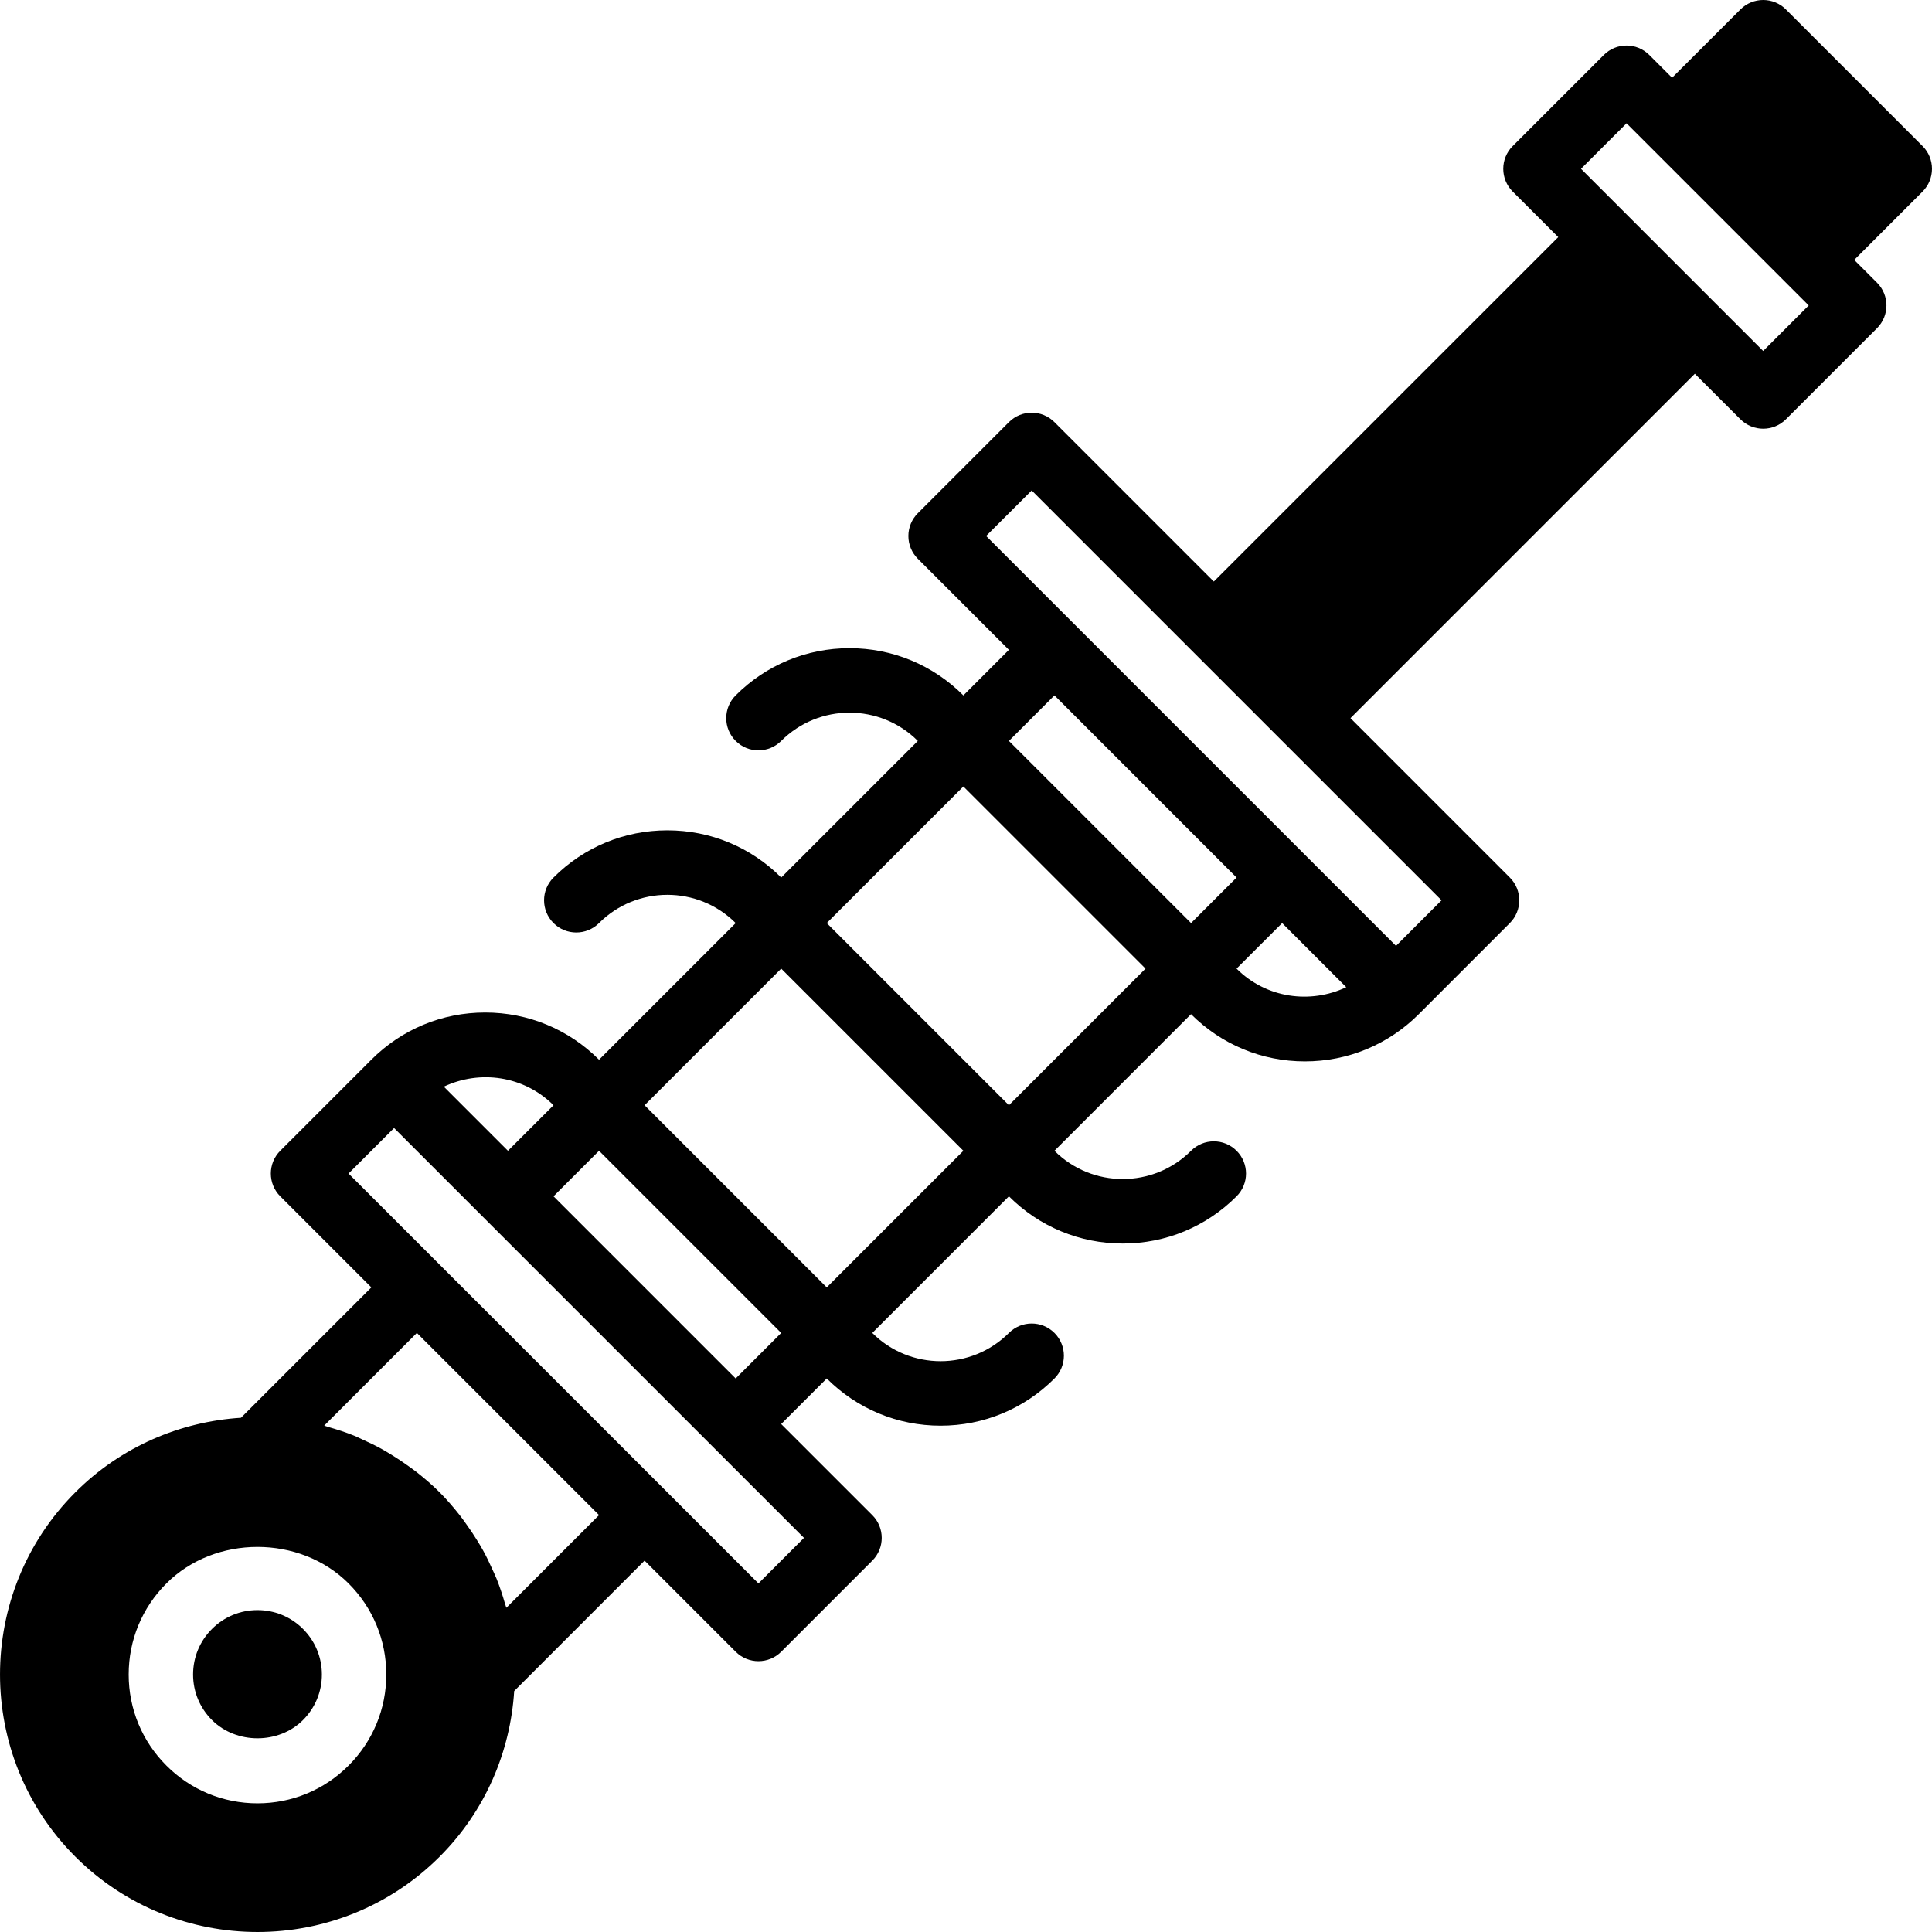
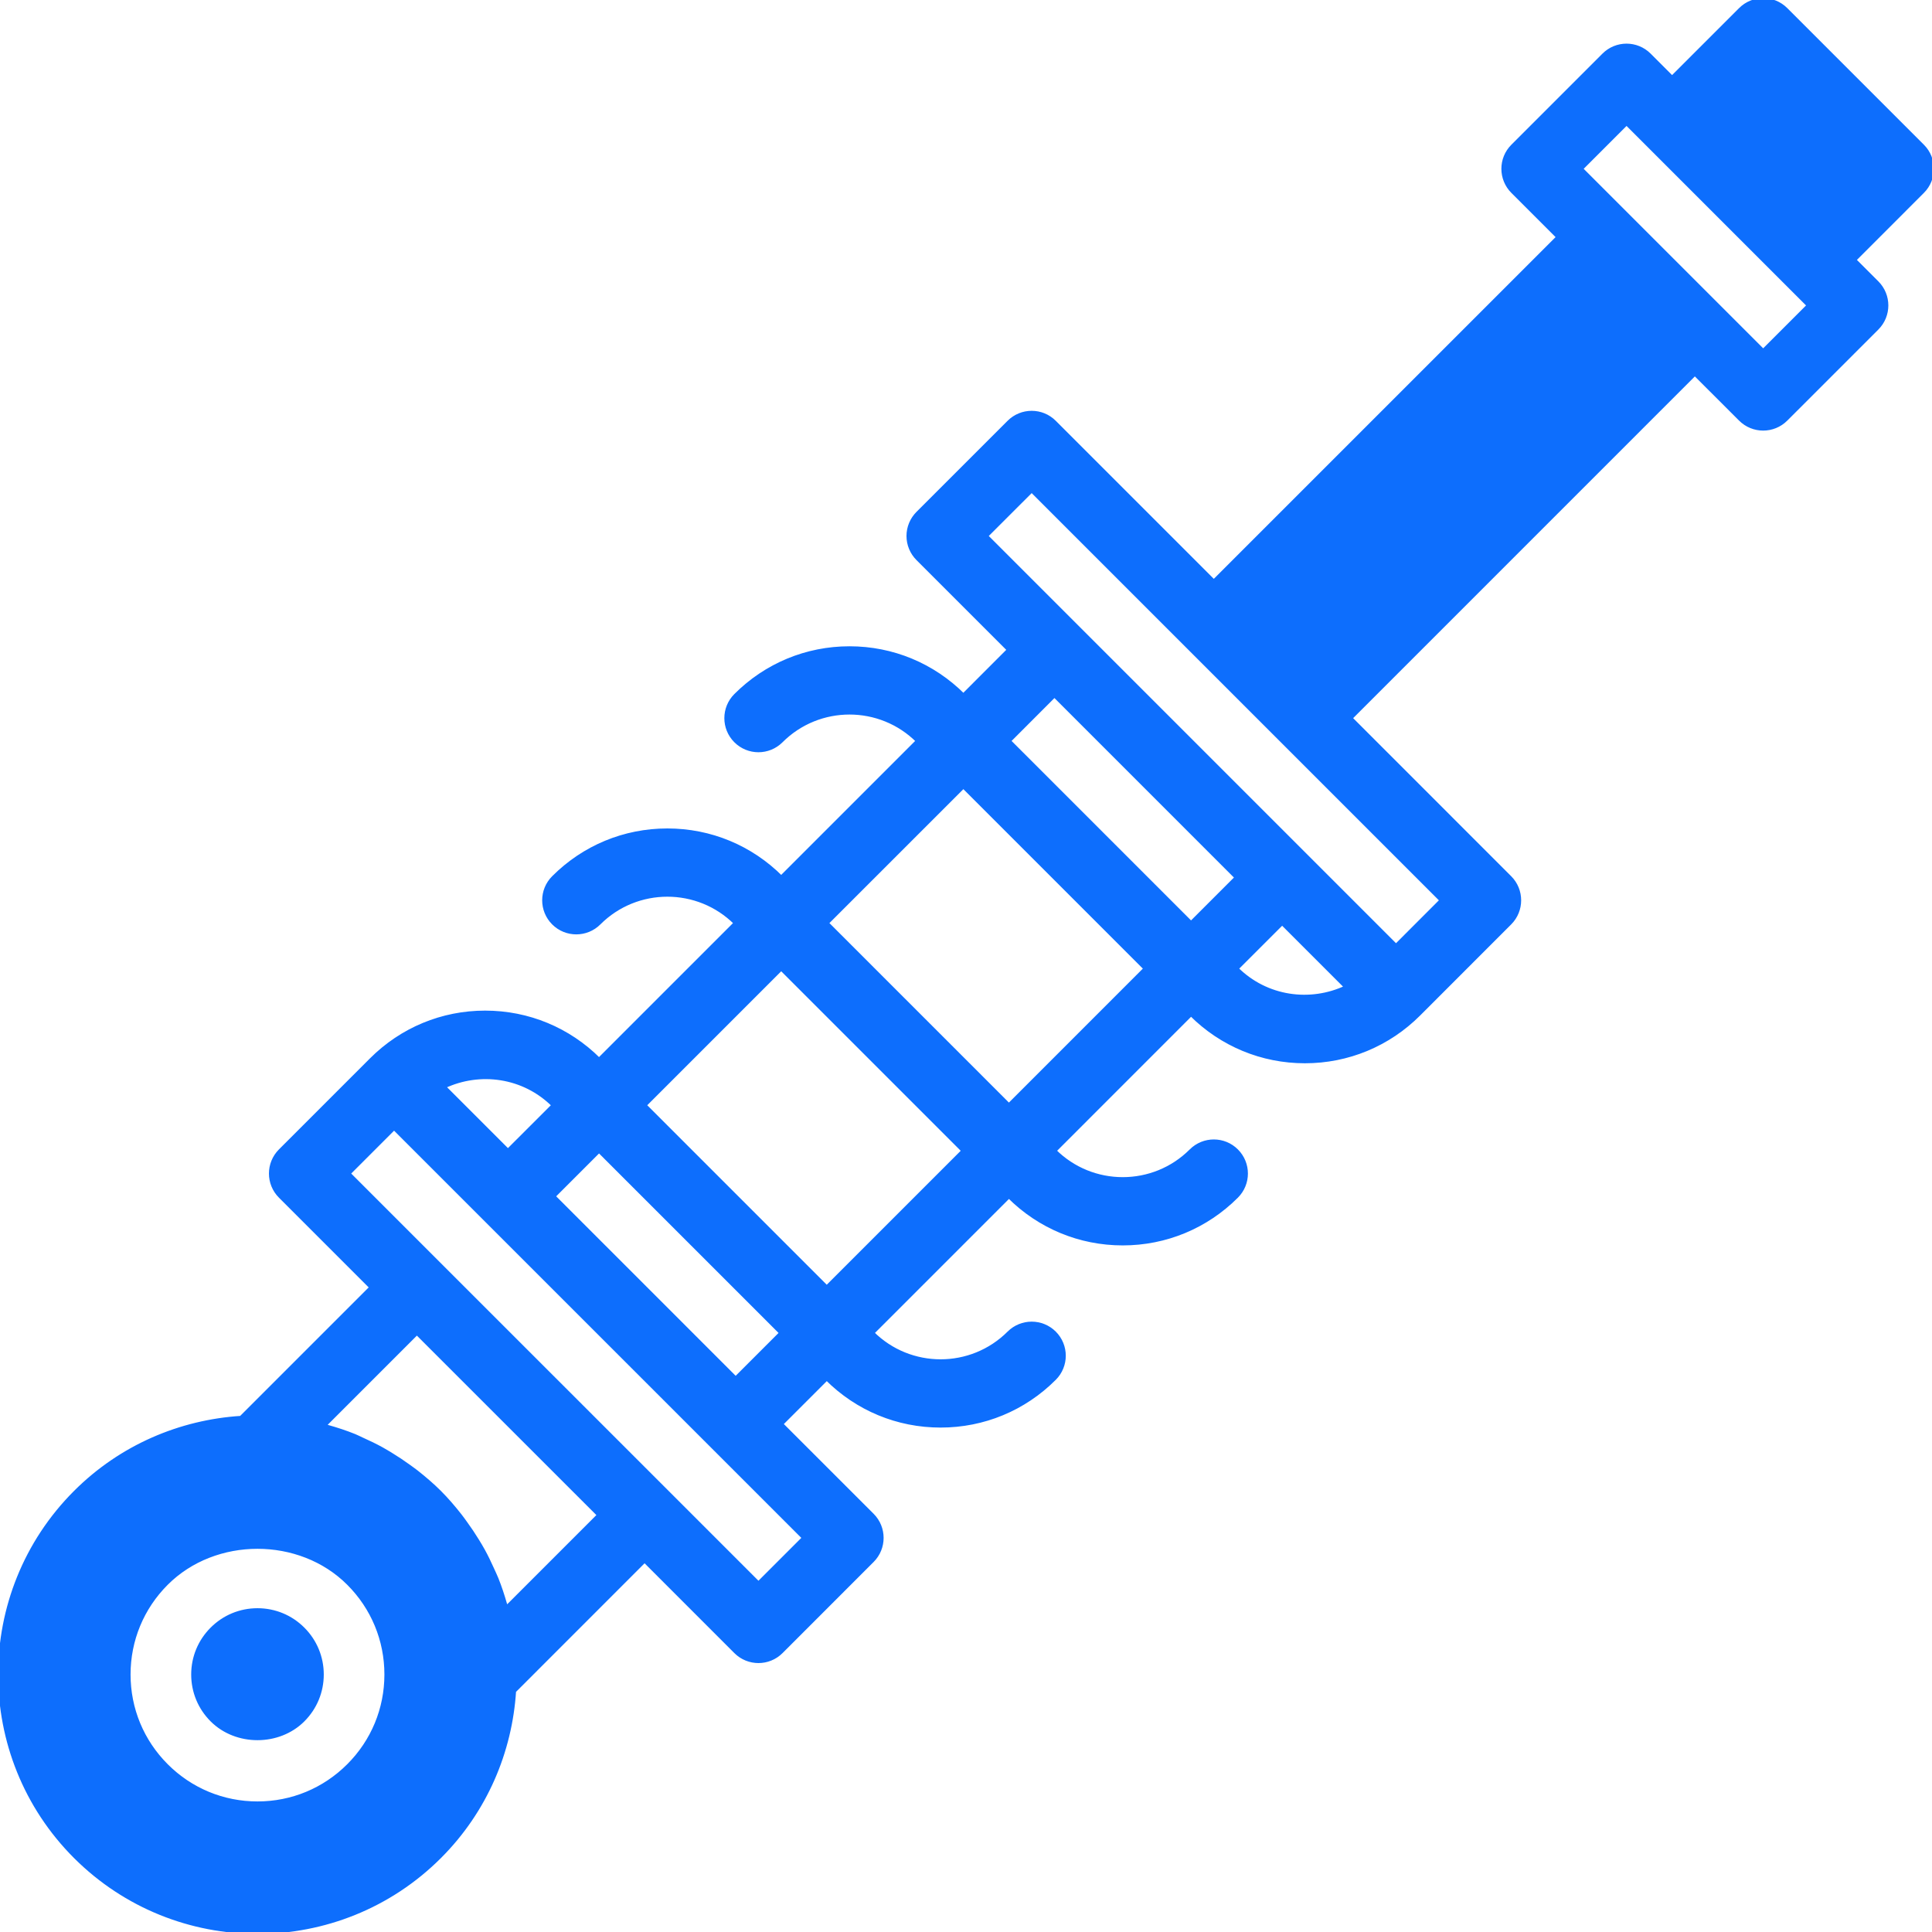
- <svg xmlns="http://www.w3.org/2000/svg" version="1.1" id="Layer_1" x="0px" y="0px" viewBox="0 0 511.968 511.968" style="enable-background:new 0 0 511.968 511.968;" xml:space="preserve">
+ <svg xmlns="http://www.w3.org/2000/svg" version="1.1" id="Layer_1" x="0px" y="0px" viewBox="0 0 511.968 511.968" style="enable-background:new 0 0 511.968 511.968;stroke:#0d6efd;fill:#0d6efd" xml:space="preserve">
  <g>
    <g>
      <g>
        <path d="M68.232,426.665c-4.557,0-8.841,1.775-12.066,5.001c-3.226,3.226-5.001,7.509-5.001,12.066     c0,4.557,1.775,8.841,5.001,12.066c6.451,6.451,17.681,6.451,24.132,0c3.226-3.226,5-7.509,5-12.066     c0-4.557-1.775-8.841-5-12.066C77.073,428.44,72.789,426.665,68.232,426.665z" />
        <path d="M509.464,38.701L473.265,2.502c-3.337-3.336-8.73-3.336-12.066,0l-18.108,18.099l-6.033-6.033     c-3.337-3.337-8.738-3.337-12.066,0L400.86,38.701c-3.337,3.328-3.337,8.73,0,12.066l12.066,12.066l-91.273,91.264     l-42.232-42.231c-3.328-3.337-8.73-3.337-12.066,0l-24.141,24.132c-1.596,1.604-2.5,3.763-2.5,6.033s0.904,4.437,2.5,6.033     l24.141,24.141l-12.066,12.075l-0.009-0.009c-8.064-8.064-18.773-12.51-30.165-12.51c-11.392,0-22.101,4.446-30.165,12.51     c-3.337,3.337-3.337,8.738,0,12.066c3.328,3.337,8.73,3.337,12.066,0c9.984-9.984,26.214-9.984,36.198,0v0.008l-36.198,36.198     c-8.064-8.073-18.773-12.51-30.165-12.51c-11.401,0-22.11,4.437-30.174,12.51c-3.337,3.328-3.337,8.73,0,12.066     c3.328,3.328,8.73,3.328,12.066,0c9.975-9.975,26.214-9.993,36.207,0l-36.207,36.207c-8.073-8.073-18.782-12.51-30.182-12.51     c-11.383,0-22.093,4.437-30.165,12.51l-24.132,24.132c-3.328,3.337-3.328,8.73,0,12.066l24.141,24.141l-34.543,34.543     c-16,1.024-31.71,7.561-43.904,19.755c-26.607,26.624-26.607,69.939,0,96.555c13.312,13.303,30.788,19.959,48.273,19.959     s34.97-6.656,48.273-19.959c12.194-12.194,18.731-27.904,19.755-43.895l34.552-34.56l24.141,24.149     c1.664,1.664,3.849,2.5,6.033,2.5c2.185,0,4.369-0.836,6.033-2.5l24.132-24.141c3.337-3.328,3.337-8.73,0-12.066l-24.141-24.132     l12.075-12.075c8.064,8.073,18.773,12.51,30.165,12.51c11.401,0,22.11-4.437,30.174-12.51c3.337-3.328,3.337-8.73,0-12.066     c-3.328-3.328-8.73-3.328-12.066,0c-9.975,9.975-26.214,9.993-36.207,0l36.207-36.207c8.064,8.064,18.773,12.51,30.165,12.51     c11.392,0,22.101-4.446,30.165-12.51c3.337-3.336,3.337-8.73,0-12.066c-3.328-3.336-8.73-3.336-12.066,0     c-9.984,9.984-26.214,9.984-36.198,0l36.198-36.207v0.008c8.073,8.064,18.782,12.51,30.174,12.51     c11.392,0,22.101-4.446,30.174-12.51L400.1,244.61c3.328-3.337,3.328-8.738,0-12.066l-42.231-42.24l91.255-91.264l12.075,12.066     c1.664,1.664,3.849,2.5,6.033,2.5c2.185,0,4.369-0.836,6.033-2.5l24.132-24.132c3.336-3.337,3.336-8.73,0-12.066l-6.033-6.033     l18.099-18.108C512.8,47.43,512.8,42.029,509.464,38.701z M146.677,292.883l-12.075,12.066l-16.99-16.99     C127.11,283.454,138.81,285.015,146.677,292.883z M92.363,467.868c-6.443,6.451-15.01,10.001-24.132,10.001     c-9.114,0-17.69-3.55-24.132-10.001c-6.451-6.443-10.001-15.019-10.001-24.132c0-9.122,3.55-17.698,10.001-24.141     c12.885-12.894,35.388-12.894,48.265,0c6.451,6.443,10.001,15.019,10.001,24.141C102.364,452.849,98.814,461.425,92.363,467.868z      M134.185,426.046c-0.094-0.341-0.247-0.666-0.341-1.016c-0.64-2.244-1.374-4.463-2.244-6.647     c-0.35-0.87-0.768-1.715-1.152-2.577c-0.751-1.681-1.545-3.337-2.441-4.958c-0.486-0.887-1.015-1.758-1.545-2.62     c-0.939-1.536-1.946-3.038-3.012-4.506c-0.521-0.717-1.016-1.442-1.57-2.133c-1.664-2.116-3.422-4.181-5.376-6.135     c-1.954-1.954-4.019-3.712-6.135-5.385c-0.683-0.538-1.391-1.024-2.091-1.536c-1.493-1.084-3.021-2.108-4.582-3.055     c-0.845-0.512-1.681-1.024-2.543-1.502c-1.681-0.93-3.405-1.758-5.146-2.534c-0.691-0.307-1.365-0.674-2.065-0.956     c-2.321-0.939-4.685-1.707-7.066-2.381c-0.324-0.094-0.631-0.239-0.964-0.324l24.559-24.559l48.273,48.265L134.185,426.046z      M213.05,407.529l-12.066,12.066l-24.141-24.141l-60.339-60.331l-24.141-24.141l12.066-12.066L213.05,407.529z M194.95,365.289     l-48.273-48.273l12.066-12.066l48.273,48.273L194.95,365.289z M219.083,341.156l-48.273-48.273l36.207-36.207l48.273,48.273     L219.083,341.156z M267.356,292.883l-48.273-48.273l36.207-36.198l48.265,48.265L267.356,292.883z M267.356,196.346     l12.066-12.075l48.265,48.273L315.62,244.61L267.356,196.346z M327.686,256.685v-0.009l12.075-12.066l16.99,16.99     C347.245,266.114,335.546,264.544,327.686,256.685z M382.001,238.577l-12.066,12.075l-24.141-24.141l-60.339-60.339     l-24.141-24.141l12.075-12.066l42.231,42.232l24.141,24.141L382.001,238.577z M467.232,93.007l-48.273-48.273l12.066-12.066     l6.033,6.033l36.207,36.207l6.033,6.033L467.232,93.007z" />
      </g>
    </g>
  </g>
  <g>
</g>
  <g>
</g>
  <g>
</g>
  <g>
</g>
  <g>
</g>
  <g>
</g>
  <g>
</g>
  <g>
</g>
  <g>
</g>
  <g>
</g>
  <g>
</g>
  <g>
</g>
  <g>
</g>
  <g>
</g>
  <g>
</g>
</svg>
